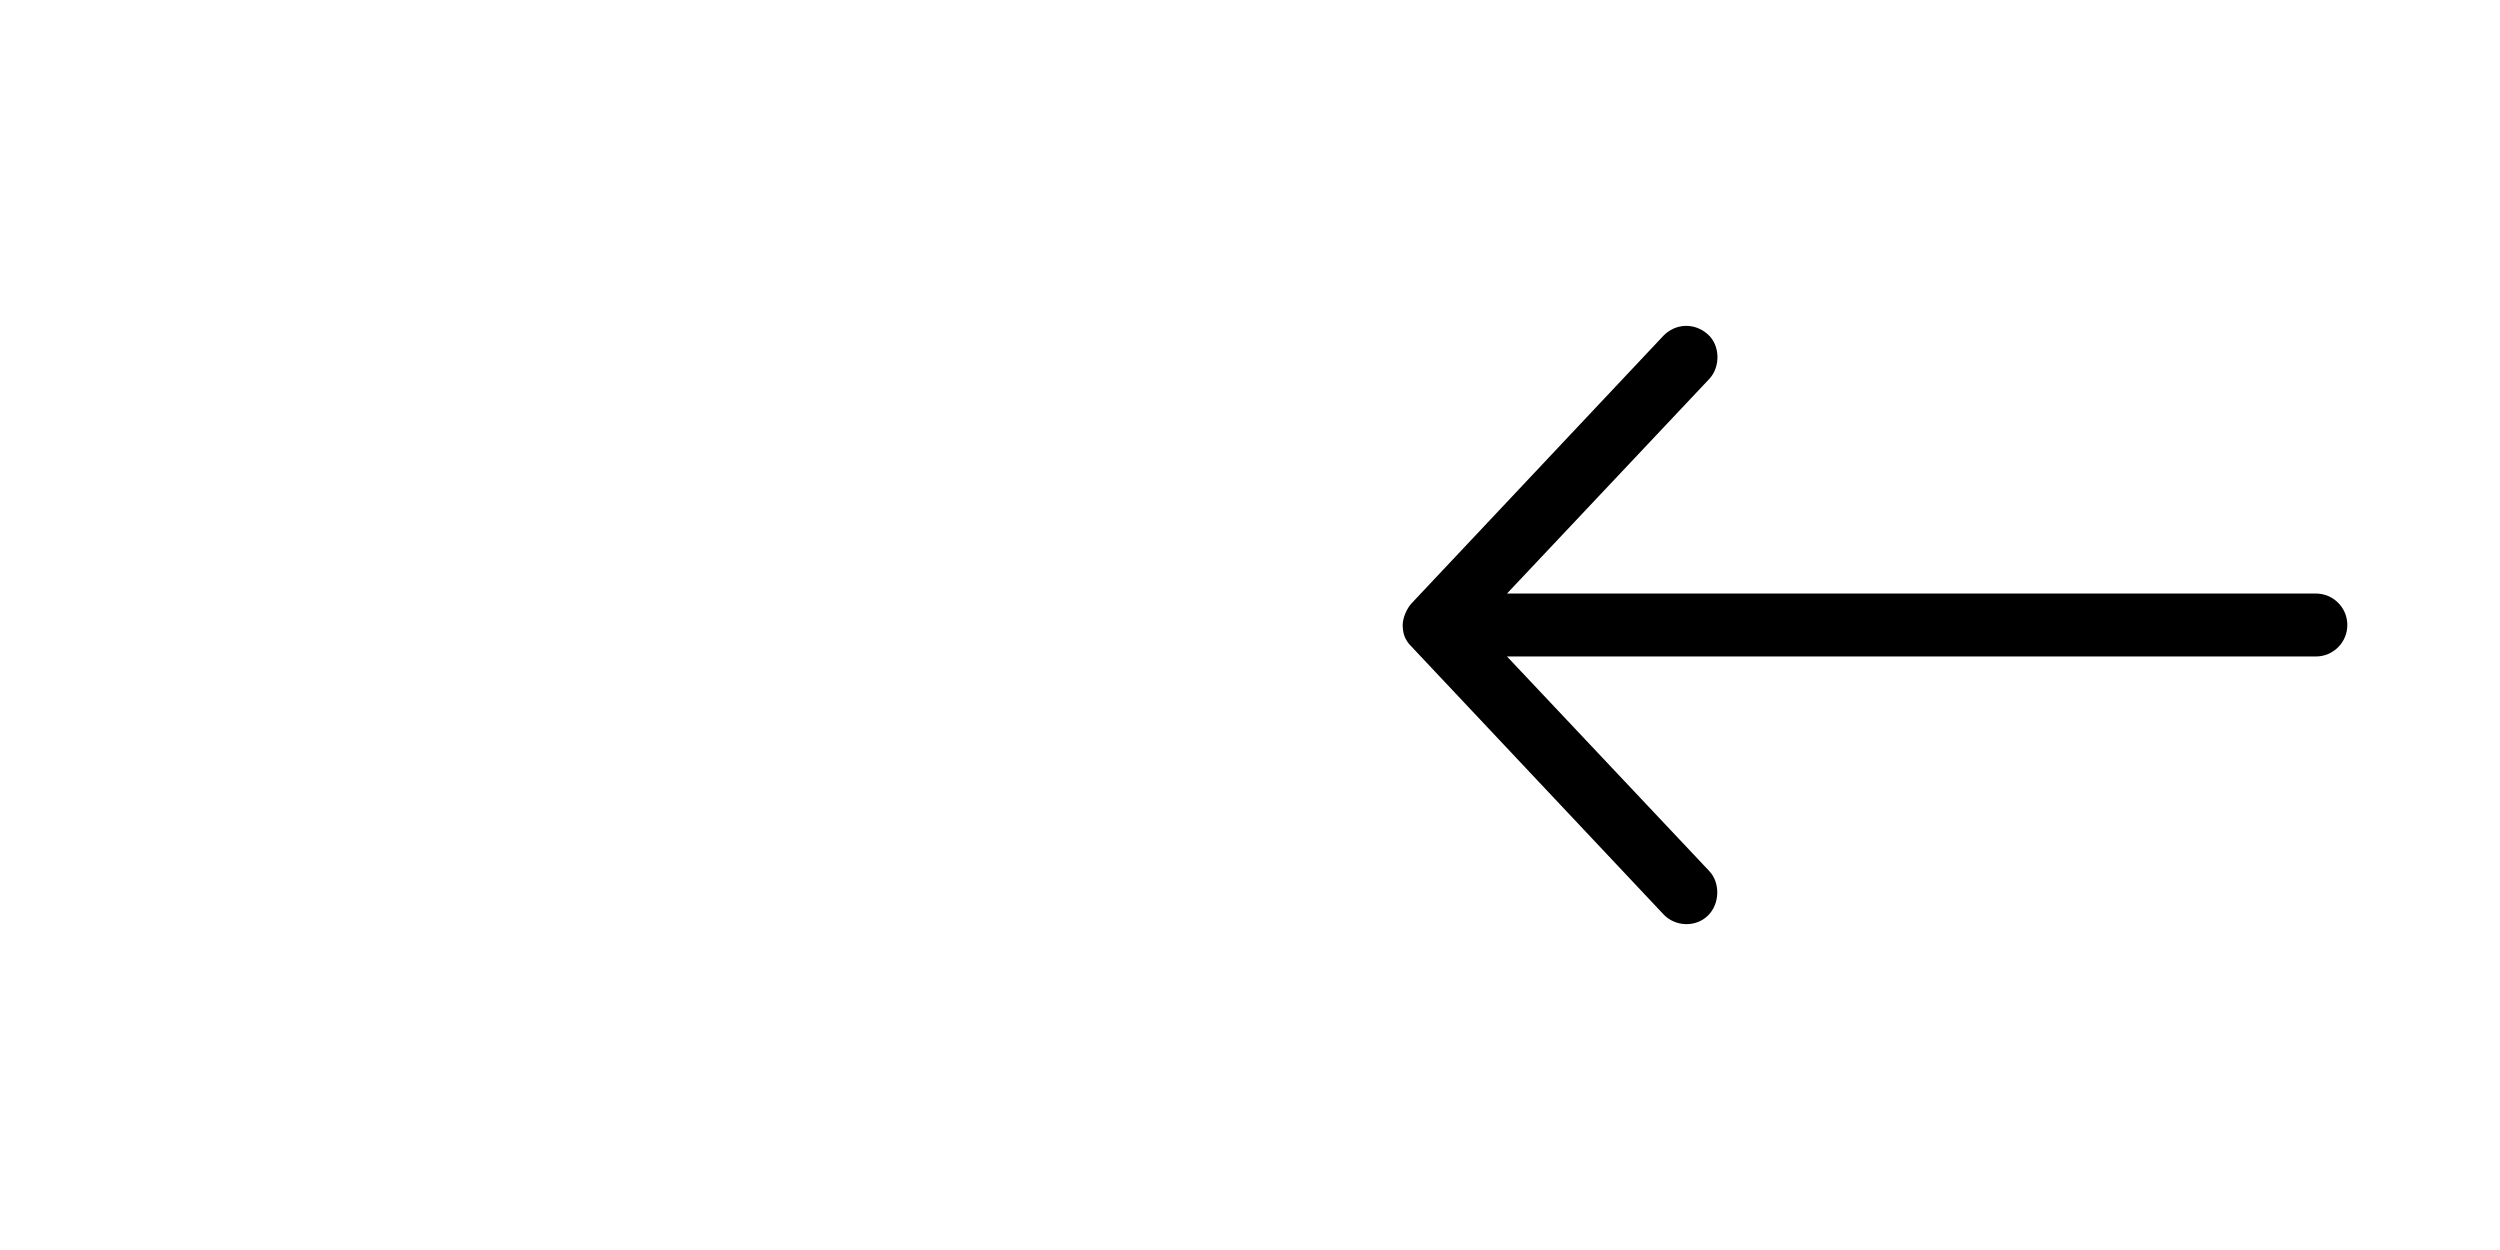
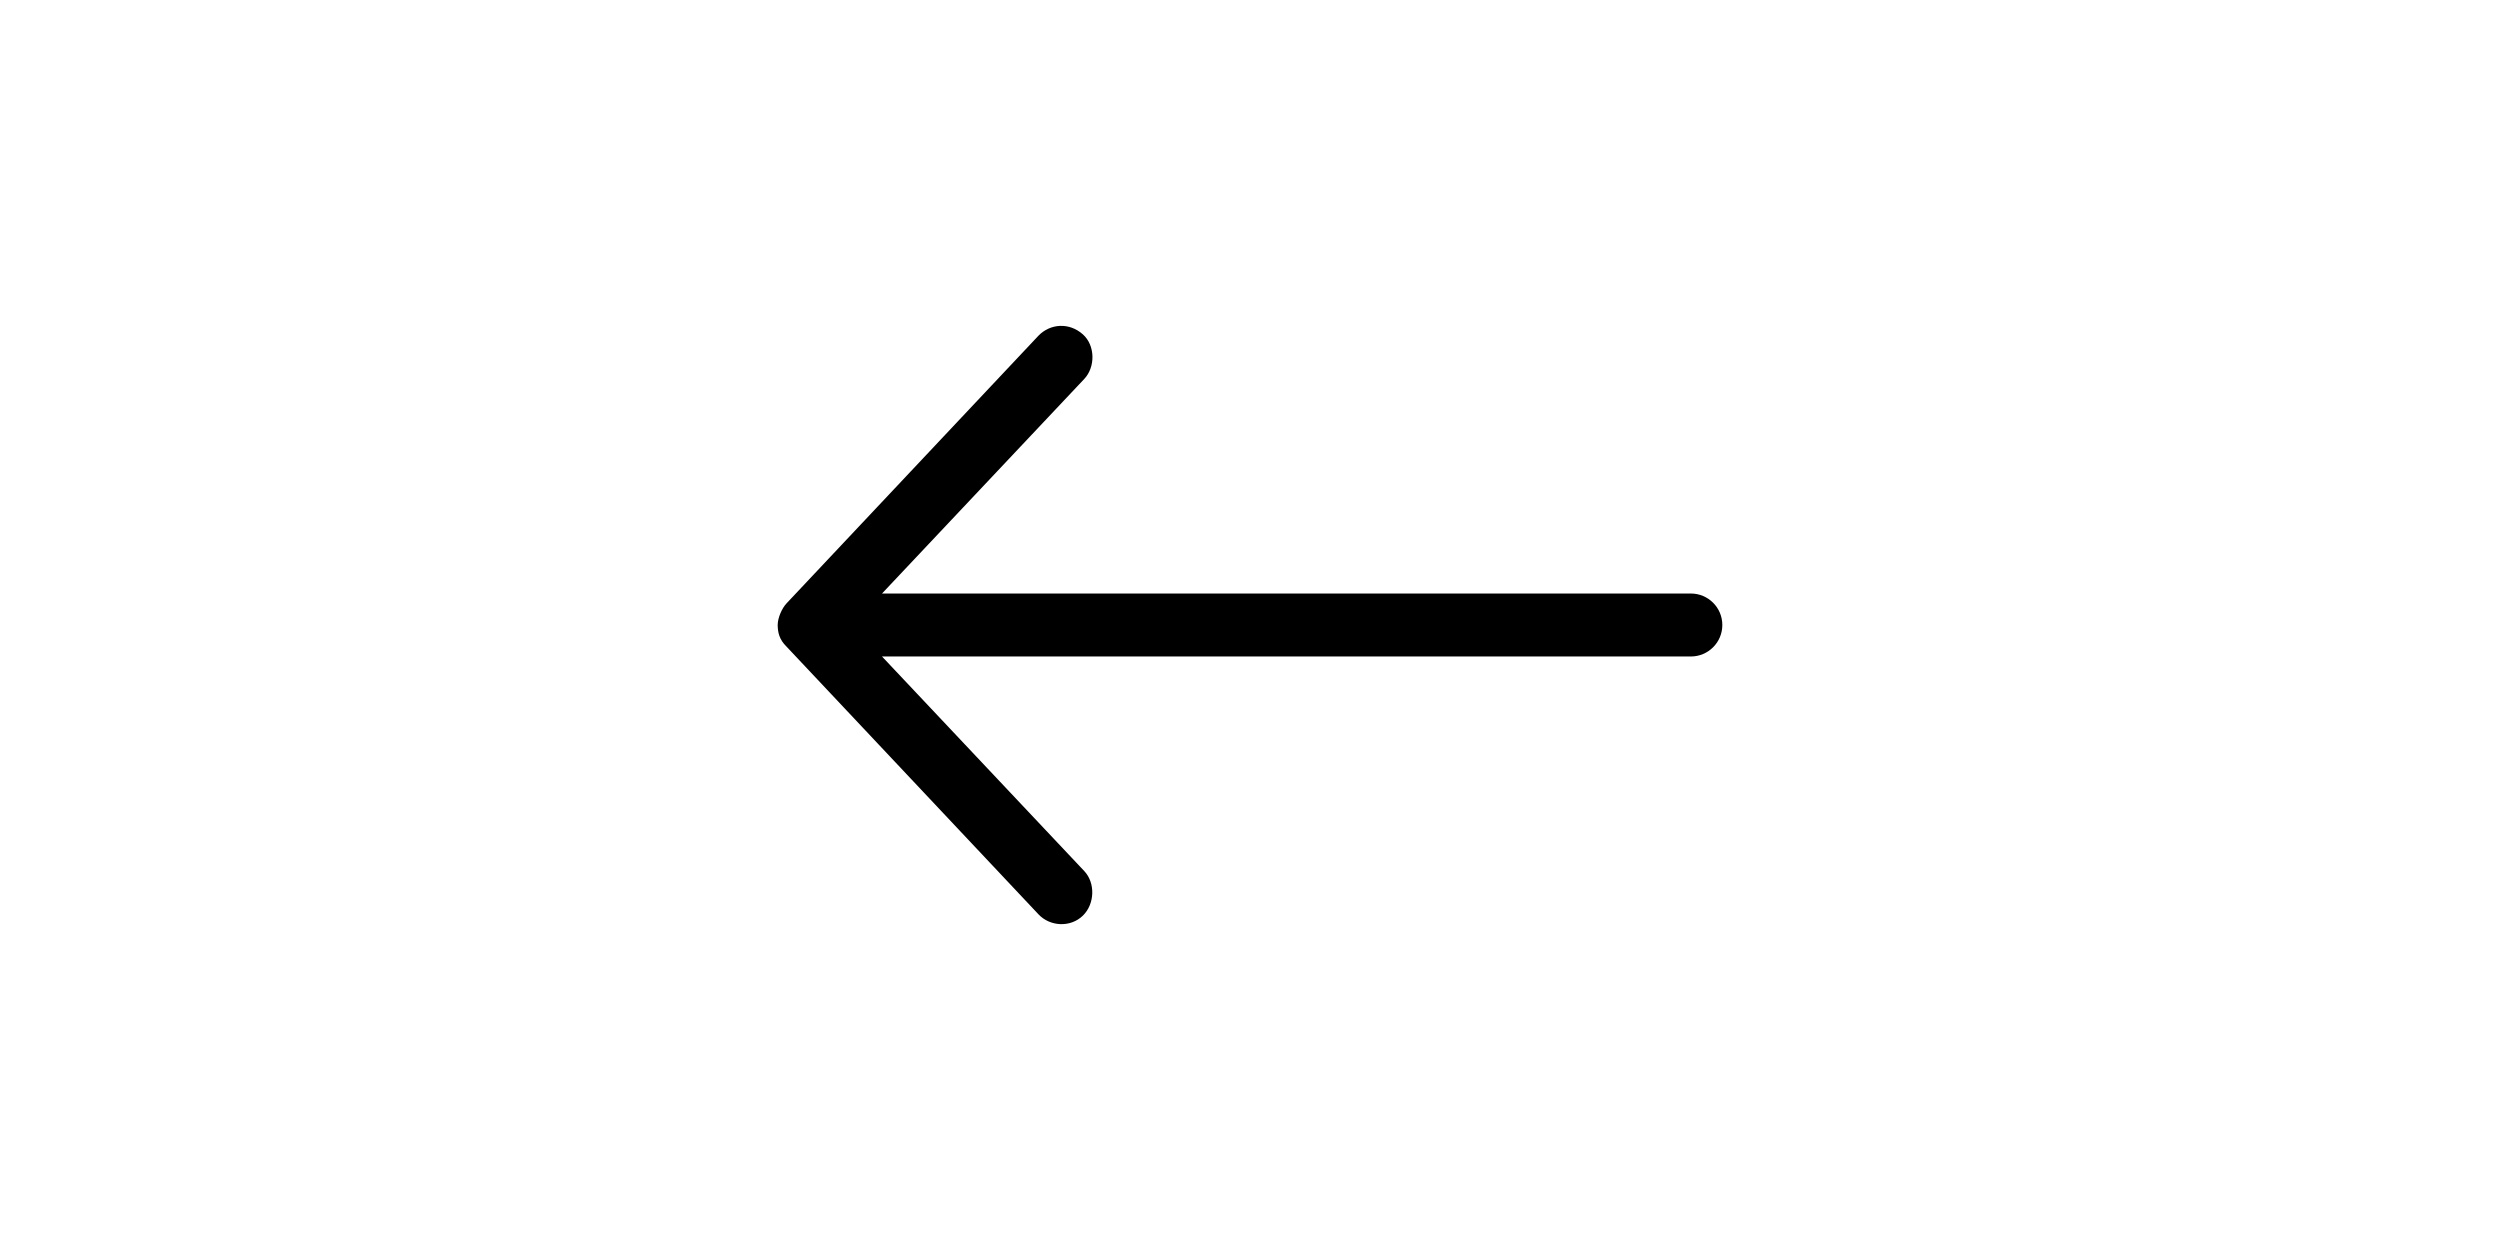
- <svg xmlns="http://www.w3.org/2000/svg" version="1.1" viewBox="-300 300 1200 600">
+ <svg xmlns="http://www.w3.org/2000/svg" version="1.1" viewBox="0 300 1200 600">
  <path d="m373.29 600c0-3.496 2.117-8.141 4.262-10.395l120.91-128.47c5.644-5.836 14.789-6.512 21.371-0.59 5.883 5.297 6.031 15.621 0.59 21.375l-97.059 102.97h388.24c8.348 0 15.113 6.766 15.113 15.113s-6.766 15.113-15.113 15.113h-388.24l97.059 102.97c5.441 5.75 5.055 15.824-0.59 21.371-5.957 5.859-15.812 5.336-21.371-0.59l-120.91-128.47c-3.551-3.484-4.203-6.84-4.262-10.391z" />
</svg>
